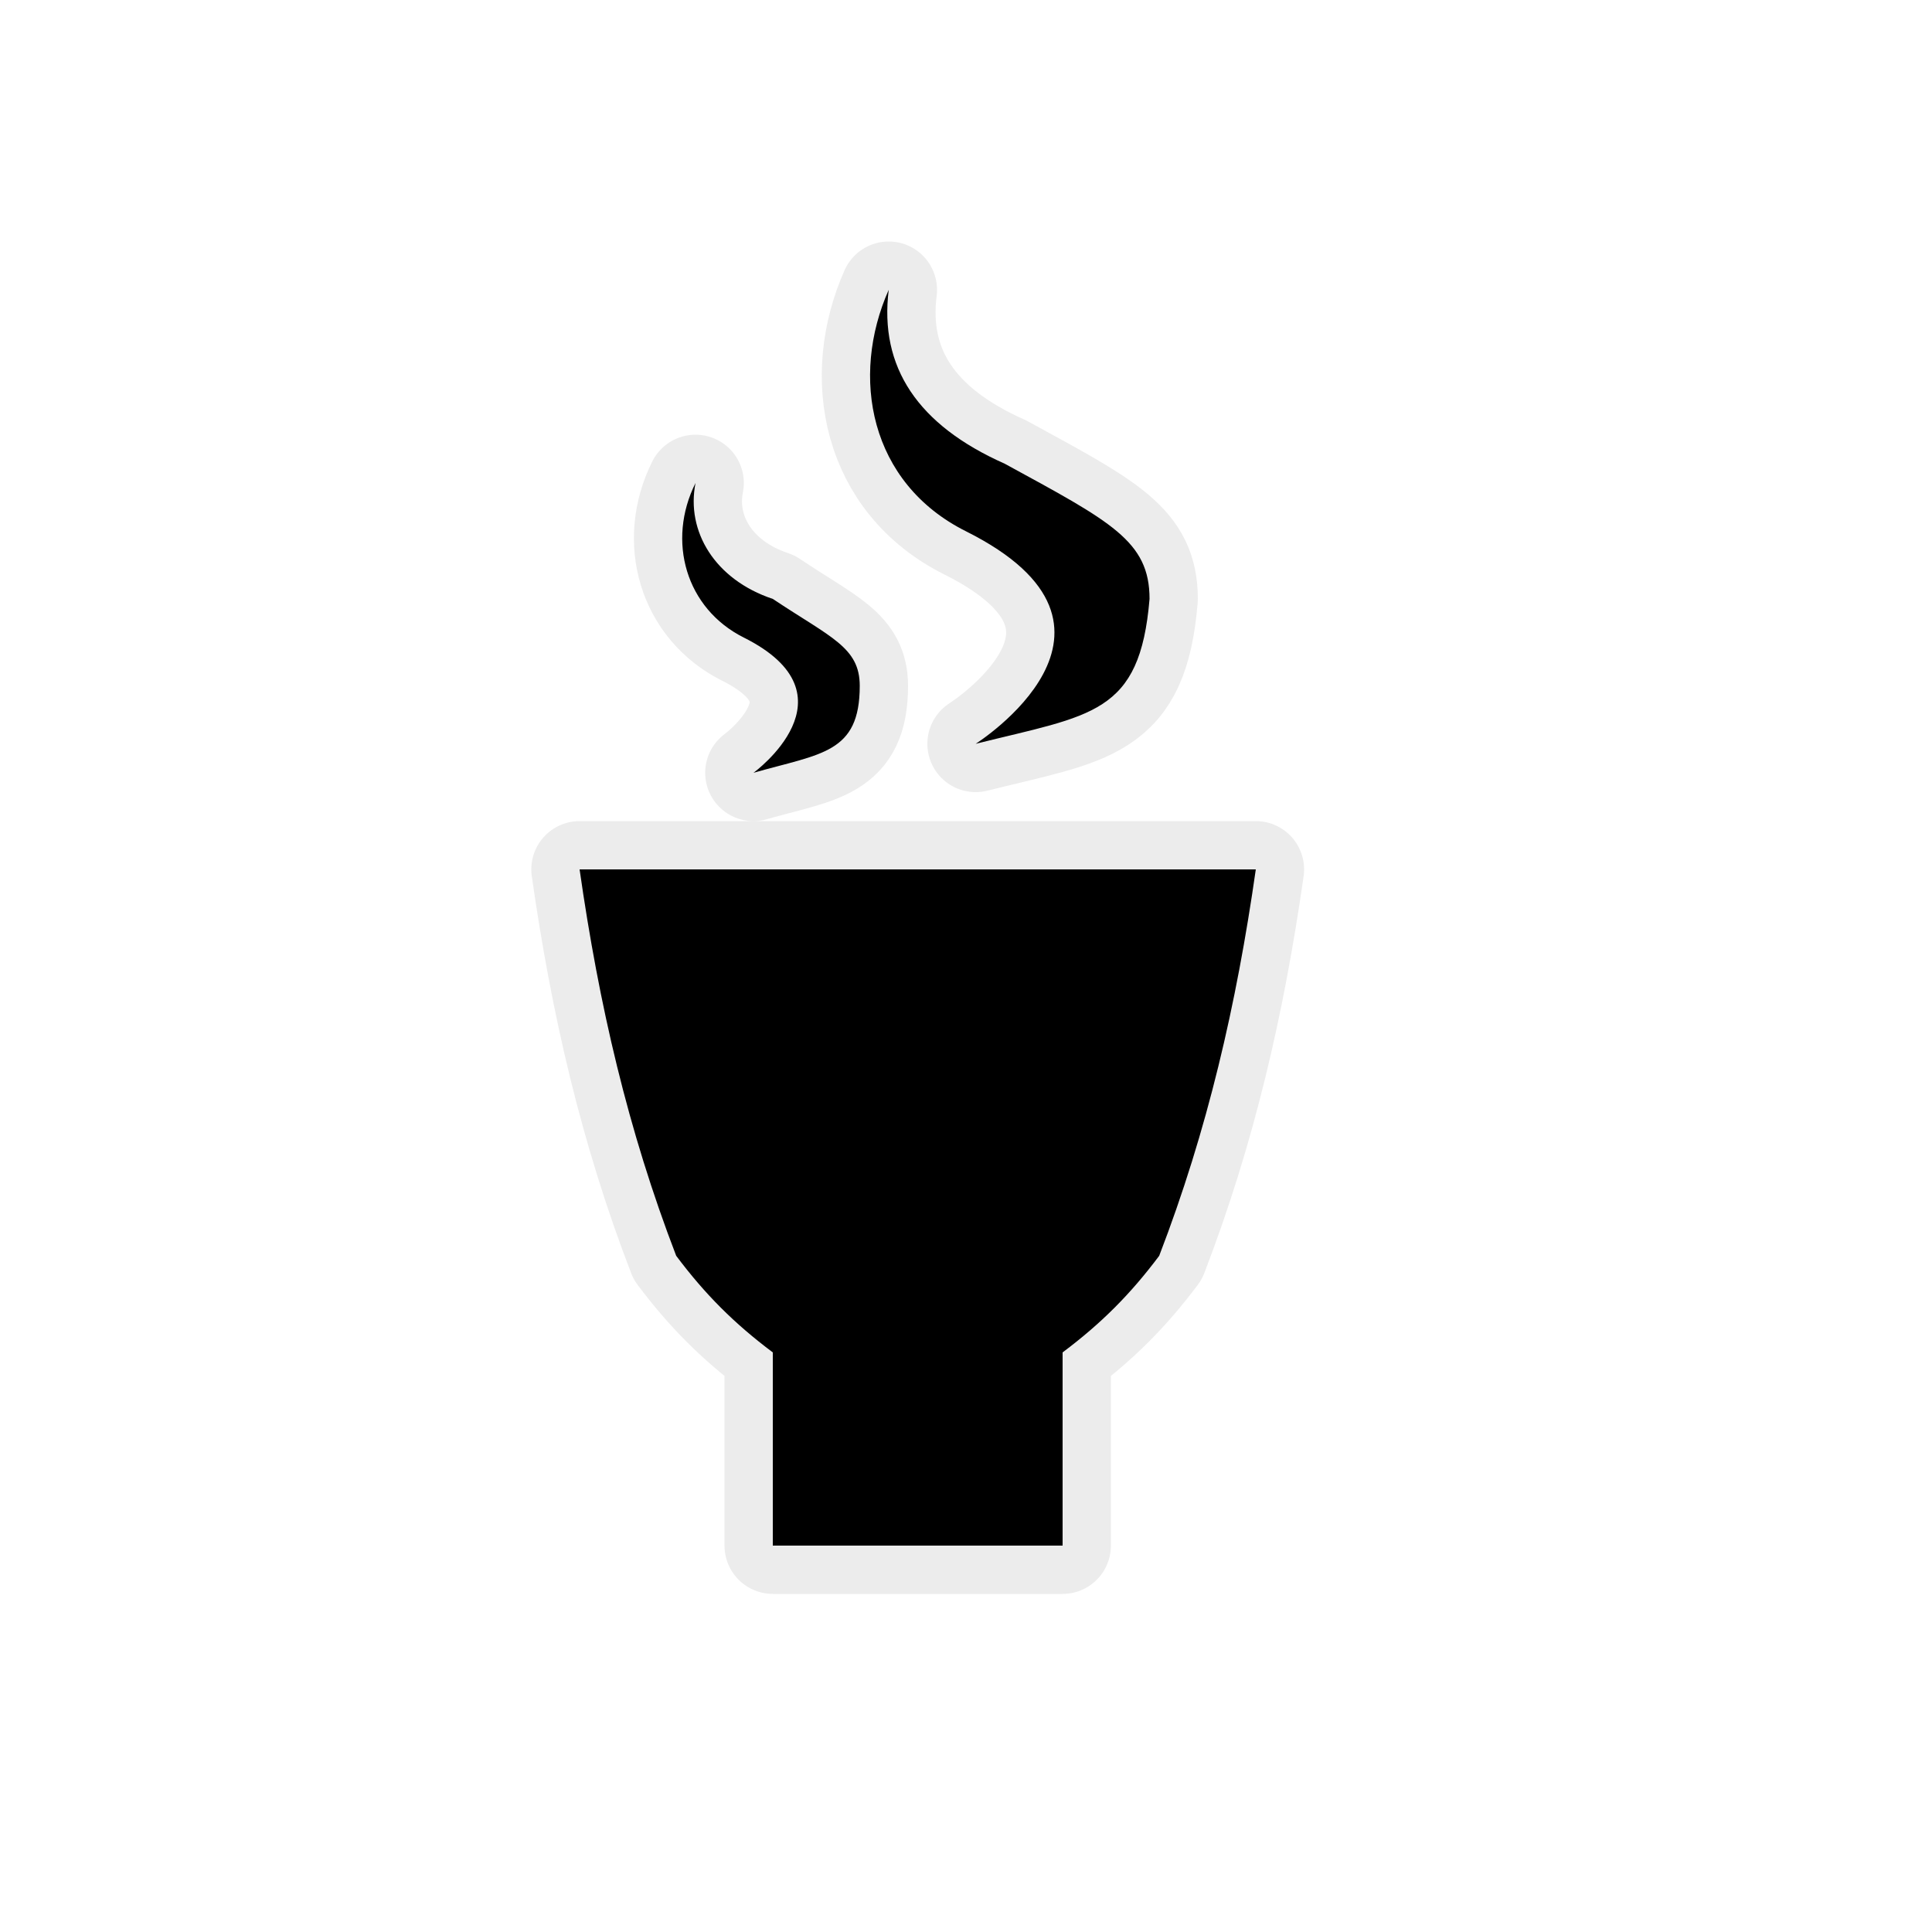
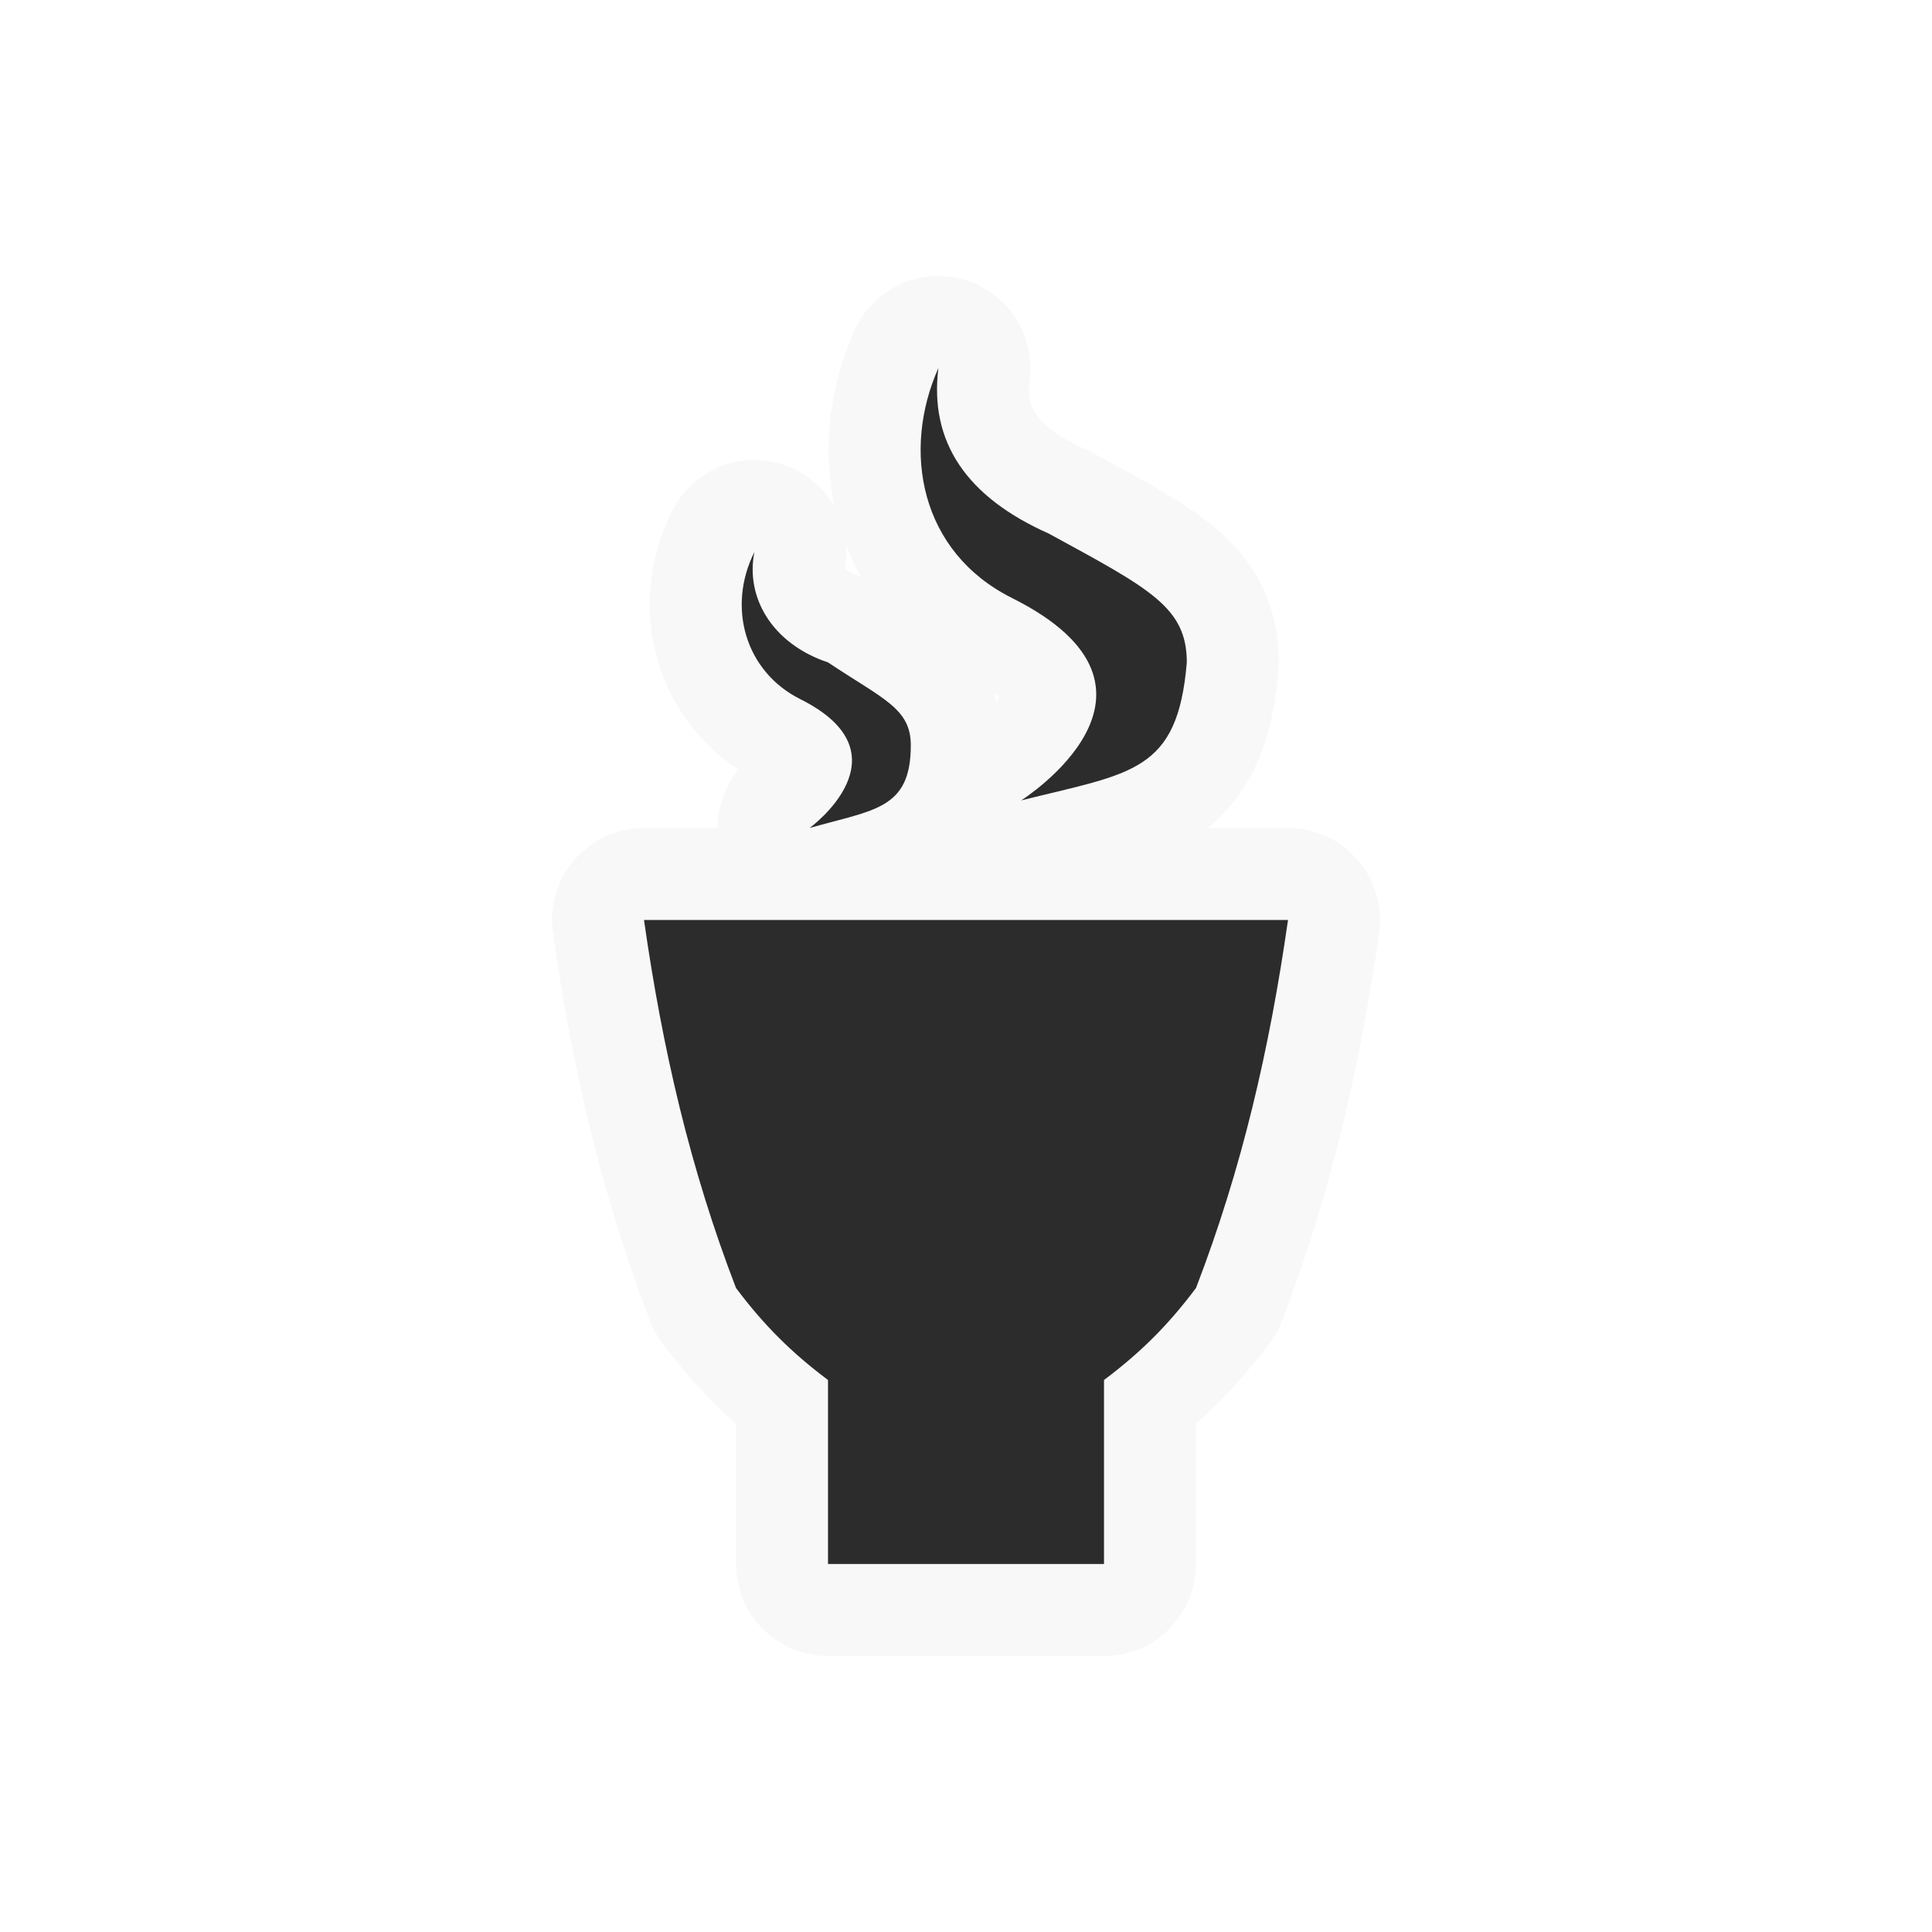
- <svg xmlns="http://www.w3.org/2000/svg" viewBox="0 0 20 20" height="20" width="20">
-   <rect fill="none" x="0" y="0" width="20" height="20" />
-   <path fill="rgba(224,224,224,0.6)" transform="translate(2 2)" d="M11,7c-0.2,1.4-0.5,2.7-1,4c-0.3,0.4-0.6,0.7-1,1v2H6v-2c-0.4-0.3-0.7-0.6-1-1C4.5,9.7,4.2,8.4,4,7H11z M8.1,5.7  c1.2-0.3,1.7-0.3,1.8-1.5c0-0.6-0.4-0.8-1.5-1.4C7.5,2.4,7.1,1.8,7.2,1C6.8,1.9,7,3,8,3.5C10,4.5,8.1,5.7,8.1,5.7z M5.8,6  c0.7-0.2,1.1-0.2,1.1-0.9c0-0.4-0.3-0.5-0.9-0.9C5.4,4,5.1,3.5,5.2,3C4.9,3.6,5.1,4.3,5.7,4.6C6.9,5.2,5.8,6,5.8,6z" style="stroke-linejoin:round;stroke-miterlimit:4;" stroke="rgba(224,224,224,0.6)" stroke-width="1" />
-   <path fill="#000" transform="translate(2 2)" d="M11,7c-0.2,1.4-0.5,2.7-1,4c-0.3,0.4-0.6,0.7-1,1v2H6v-2c-0.4-0.3-0.7-0.6-1-1C4.5,9.7,4.2,8.4,4,7H11z M8.1,5.7  c1.2-0.3,1.7-0.3,1.8-1.5c0-0.6-0.4-0.8-1.5-1.4C7.5,2.4,7.1,1.8,7.2,1C6.8,1.9,7,3,8,3.5C10,4.5,8.1,5.7,8.1,5.7z M5.8,6  c0.7-0.2,1.1-0.2,1.1-0.9c0-0.4-0.3-0.5-0.9-0.9C5.4,4,5.1,3.5,5.2,3C4.9,3.6,5.1,4.3,5.7,4.6C6.9,5.2,5.8,6,5.8,6z" />
+ <svg xmlns="http://www.w3.org/2000/svg" viewBox="0 0 21 21" height="21" width="21">
+   <rect fill="none" x="0" y="0" width="21" height="21" />
+   <path fill="rgba(219,219,219,0.18)" transform="translate(3 3)" d="M11,7c-0.2,1.4-0.5,2.7-1,4c-0.3,0.4-0.6,0.7-1,1v2H6v-2c-0.4-0.3-0.7-0.6-1-1C4.5,9.7,4.2,8.4,4,7H11z M8.1,5.7  c1.2-0.3,1.7-0.3,1.8-1.5c0-0.6-0.4-0.8-1.5-1.4C7.5,2.4,7.1,1.8,7.2,1C6.8,1.9,7,3,8,3.5C10,4.5,8.1,5.7,8.1,5.7z M5.8,6  c0.7-0.2,1.1-0.2,1.1-0.9c0-0.4-0.3-0.5-0.9-0.9C5.4,4,5.1,3.5,5.2,3C4.9,3.6,5.1,4.3,5.7,4.6C6.9,5.2,5.8,6,5.8,6z" style="stroke-linejoin:round;stroke-miterlimit:4;" stroke="rgba(219,219,219,0.18)" stroke-width="2" />
+   <path fill="#2c2c2d" transform="translate(3 3)" d="M11,7c-0.2,1.4-0.5,2.7-1,4c-0.3,0.4-0.6,0.7-1,1v2H6v-2c-0.4-0.3-0.7-0.6-1-1C4.5,9.7,4.2,8.4,4,7H11z M8.1,5.7  c1.2-0.3,1.7-0.3,1.8-1.5c0-0.6-0.4-0.8-1.5-1.4C7.5,2.4,7.1,1.8,7.2,1C6.8,1.9,7,3,8,3.5C10,4.5,8.1,5.7,8.1,5.7z M5.8,6  c0.7-0.2,1.1-0.2,1.1-0.9c0-0.4-0.3-0.5-0.9-0.9C5.4,4,5.1,3.5,5.2,3C4.9,3.6,5.1,4.3,5.7,4.6C6.9,5.2,5.8,6,5.8,6z" />
</svg>
